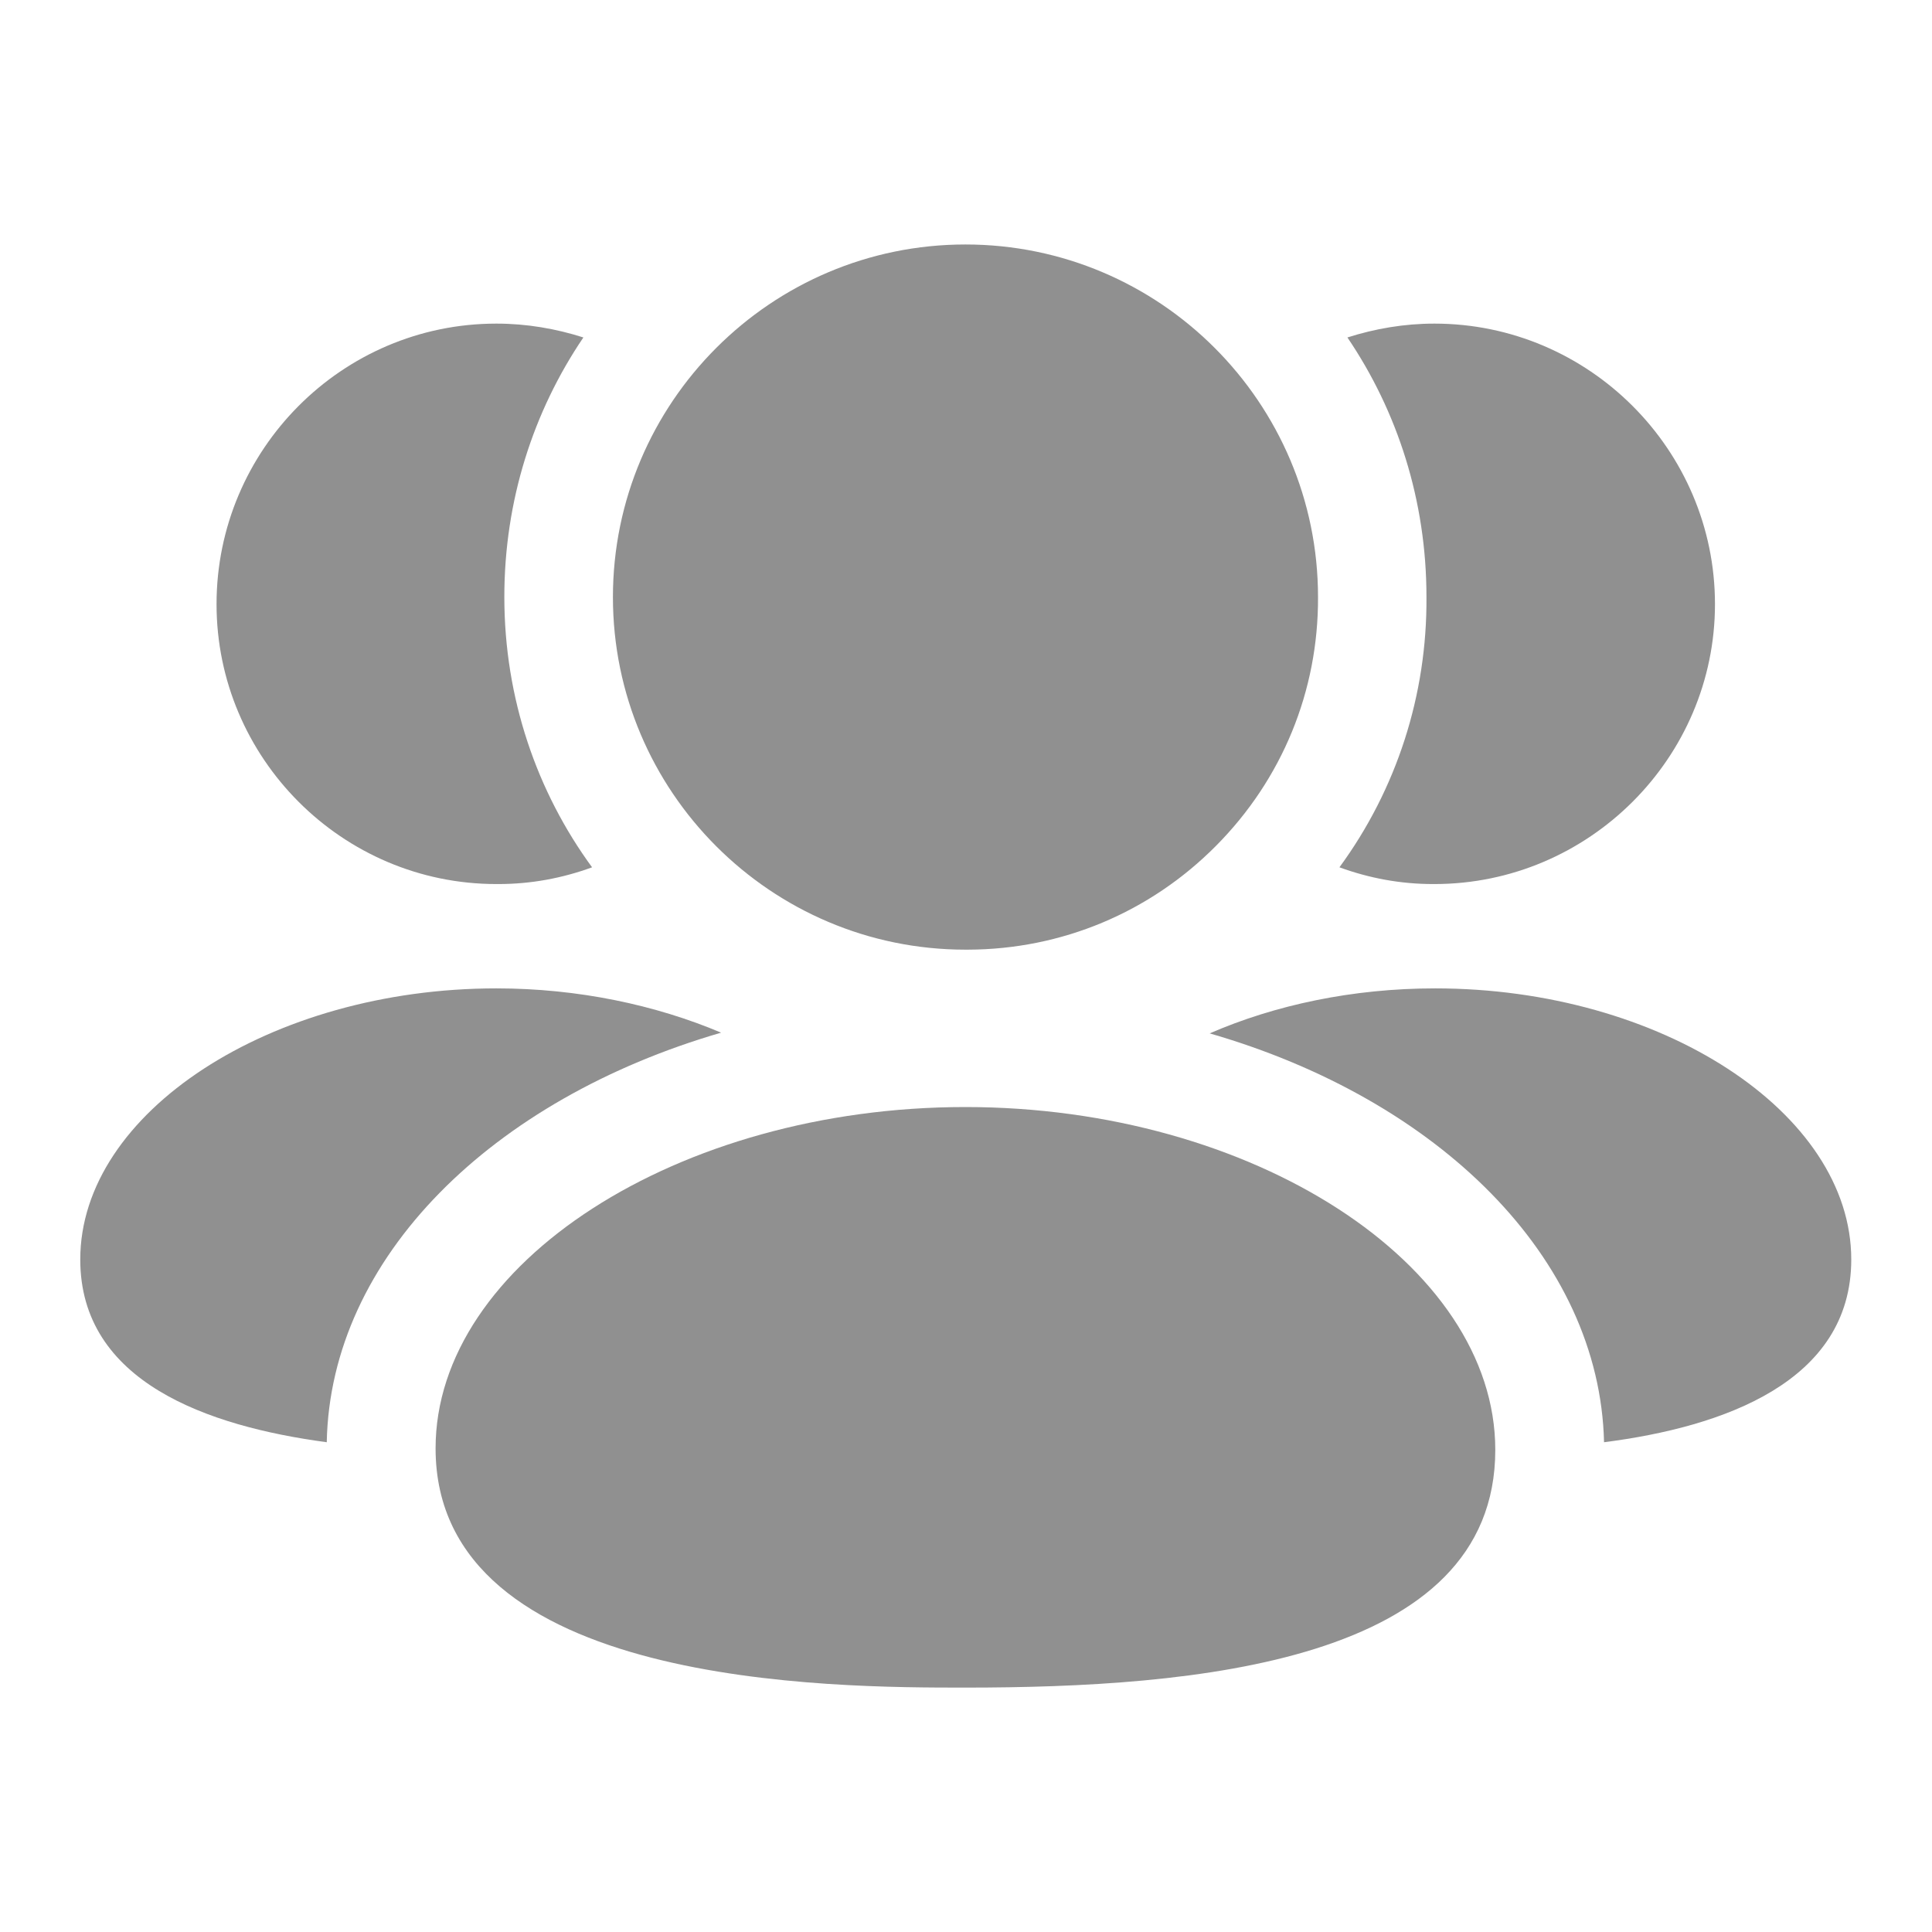
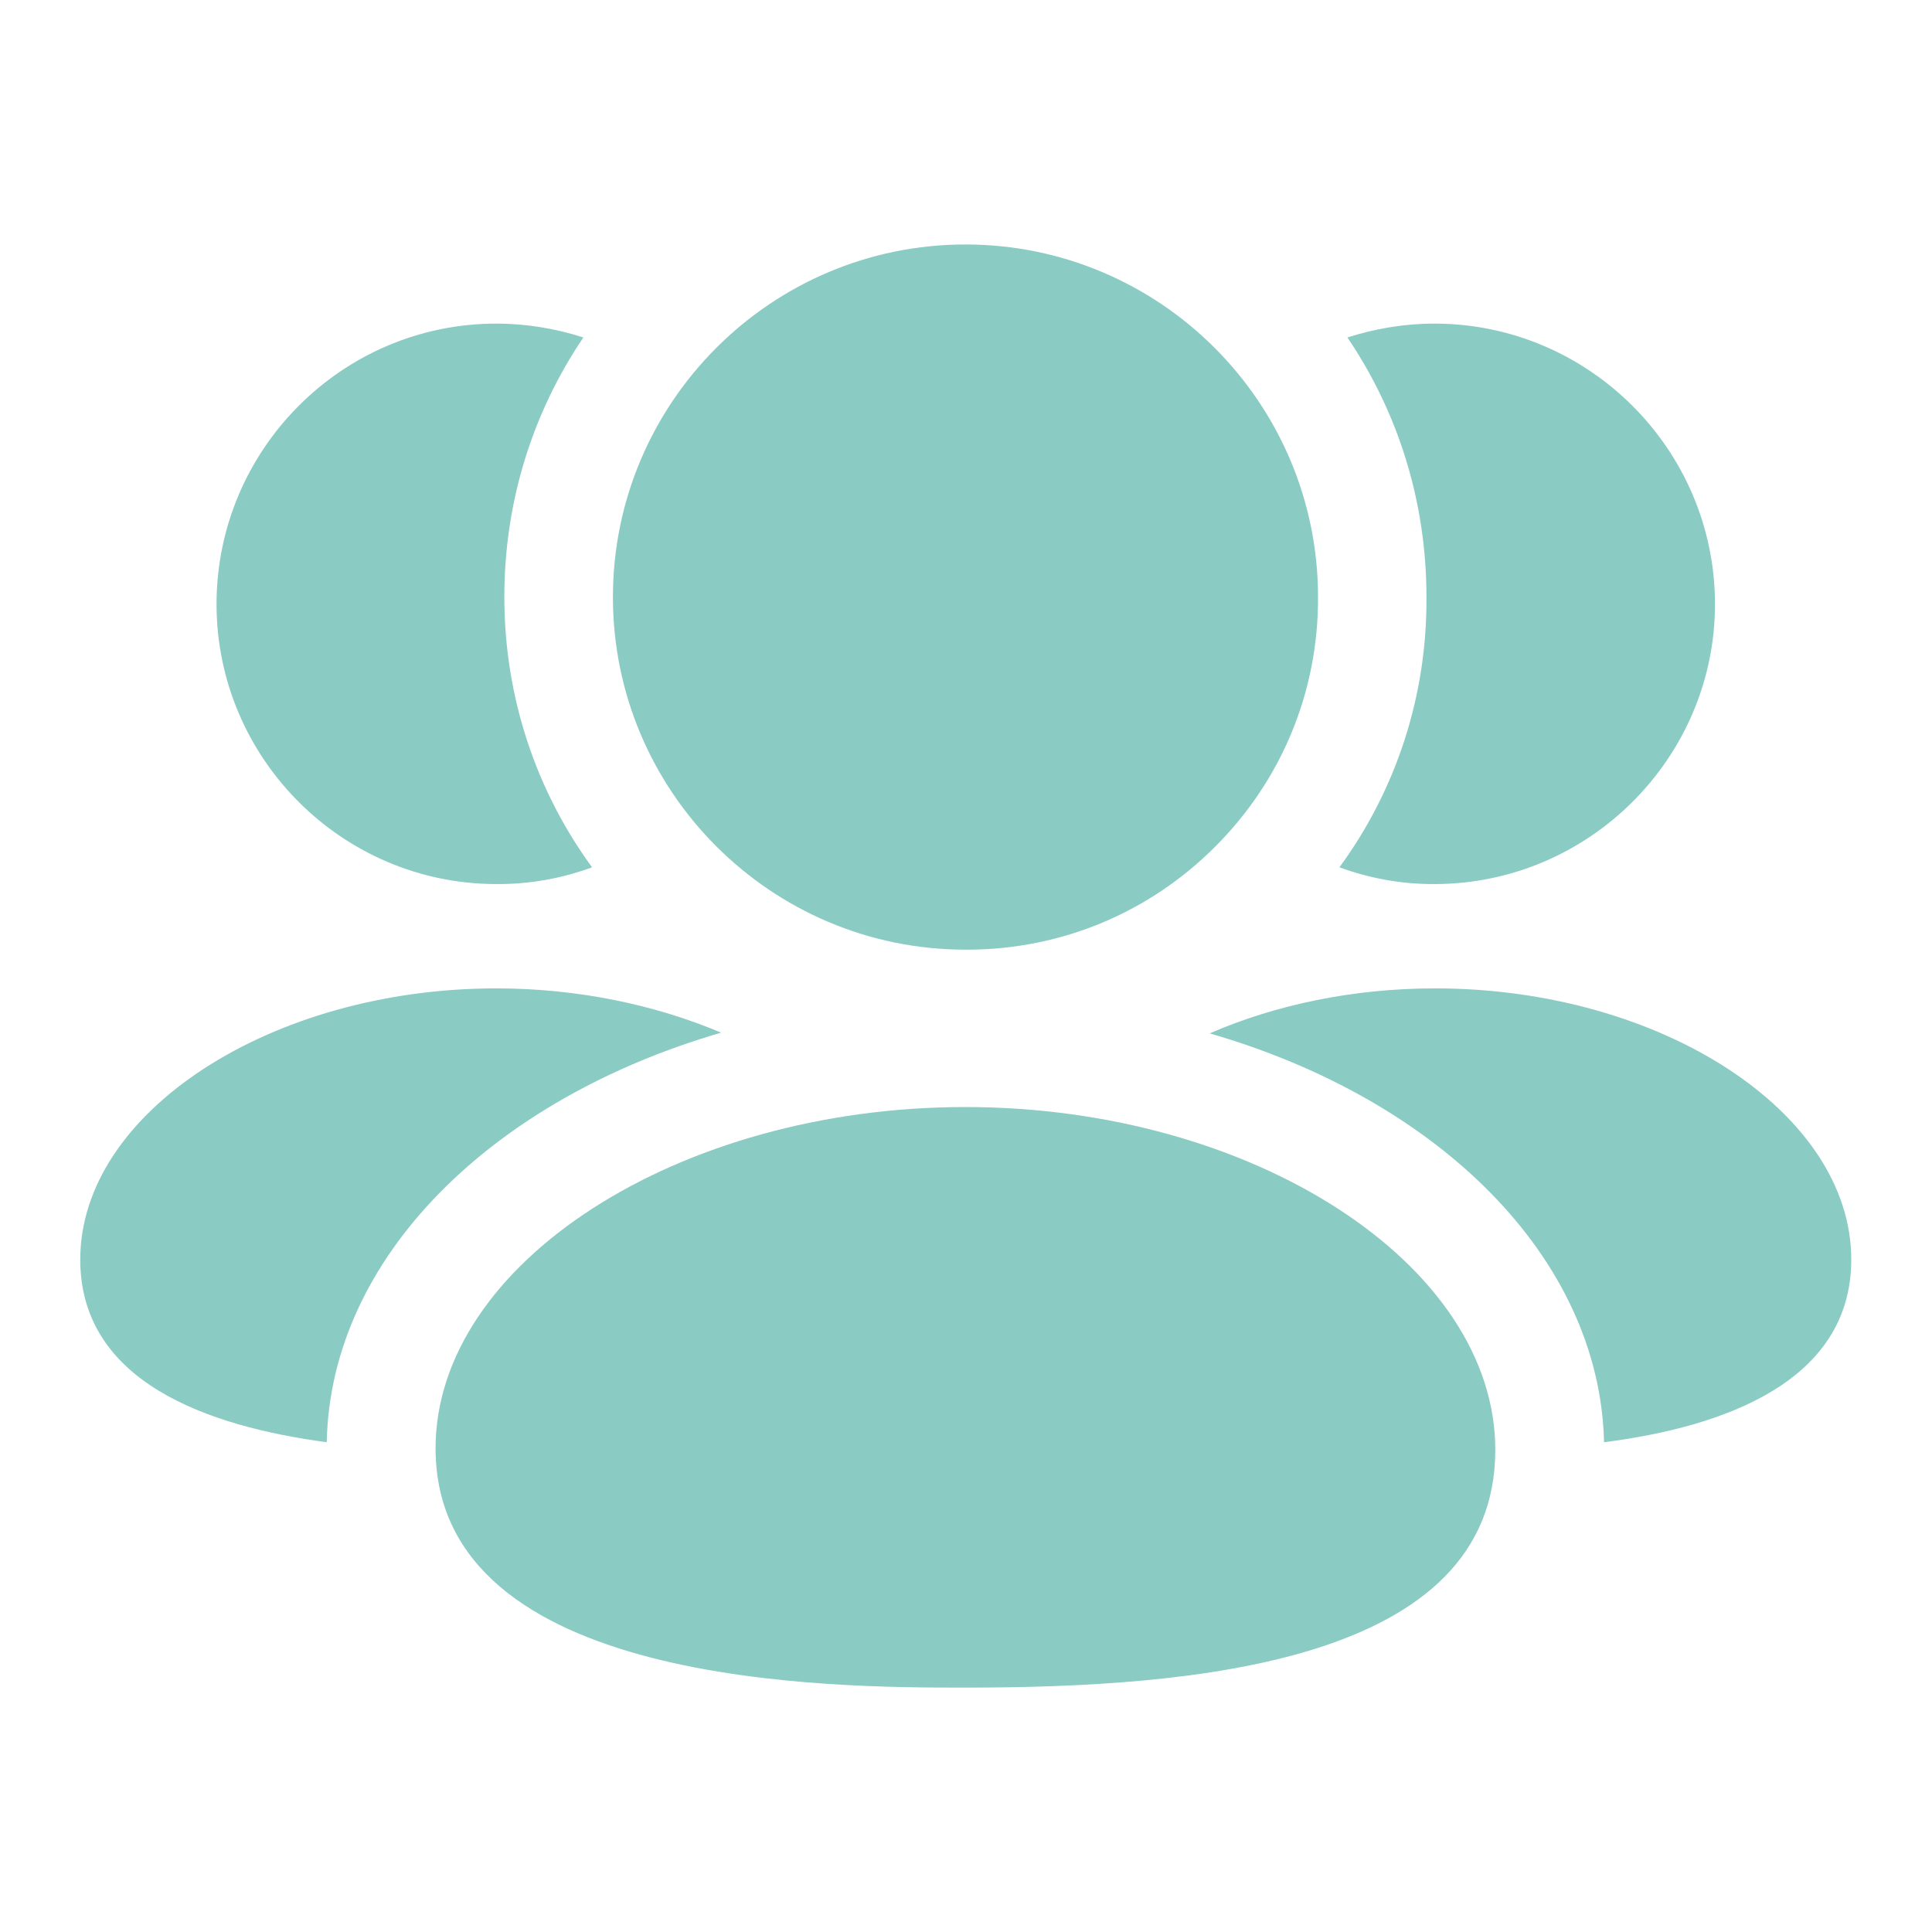
<svg xmlns="http://www.w3.org/2000/svg" width="24" height="24" viewBox="0 0 24 24" fill="none">
-   <path fill-rule="evenodd" clip-rule="evenodd" d="M17.828 12.278C16.801 12.278 15.838 12.485 15.027 12.837C17.864 13.656 19.872 15.619 19.926 17.916C21.403 17.727 22.997 17.168 22.997 15.646C22.997 13.818 20.629 12.278 17.828 12.278Z" fill="#909090" />
-   <path fill-rule="evenodd" clip-rule="evenodd" d="M17.801 10.982H17.819C19.737 10.982 21.304 9.415 21.304 7.505C21.304 5.587 19.737 4.02 17.819 4.02C17.441 4.02 17.081 4.083 16.738 4.192C17.36 5.11 17.72 6.218 17.72 7.415C17.729 8.631 17.351 9.802 16.639 10.774C17.009 10.909 17.396 10.982 17.801 10.982Z" fill="#909090" />
-   <path fill-rule="evenodd" clip-rule="evenodd" d="M8.958 12.828C8.147 12.485 7.184 12.278 6.166 12.278C3.365 12.278 0.997 13.818 0.997 15.646C0.997 17.168 2.582 17.718 4.059 17.916C4.104 15.619 6.112 13.656 8.958 12.828Z" fill="#909090" />
-   <path fill-rule="evenodd" clip-rule="evenodd" d="M6.166 10.982H6.193C6.598 10.982 6.986 10.909 7.355 10.774C6.67 9.838 6.265 8.676 6.265 7.415C6.265 6.218 6.625 5.11 7.247 4.192C6.905 4.083 6.544 4.02 6.166 4.02C4.248 4.02 2.69 5.587 2.69 7.505C2.69 9.415 4.248 10.982 6.166 10.982Z" fill="#909090" />
-   <path fill-rule="evenodd" clip-rule="evenodd" d="M11.992 13.752C8.425 13.752 5.411 15.694 5.411 17.992C5.411 20.964 10.364 20.964 11.992 20.964C14.818 20.964 18.575 20.658 18.575 18.011C18.575 15.702 15.56 13.752 11.992 13.752Z" fill="#909090" />
-   <path fill-rule="evenodd" clip-rule="evenodd" d="M11.993 11.797H12.023C13.189 11.794 14.284 11.335 15.105 10.508C15.928 9.68 16.378 8.583 16.373 7.418C16.373 5.002 14.409 3.037 11.993 3.037C9.578 3.037 7.614 5.002 7.614 7.418C7.614 9.833 9.578 11.797 11.993 11.797Z" fill="#909090" />
+   <path fill-rule="evenodd" clip-rule="evenodd" d="M17.828 12.278C16.801 12.278 15.838 12.485 15.027 12.837C17.864 13.656 19.872 15.619 19.926 17.916C21.403 17.727 22.997 17.168 22.997 15.646C22.997 13.818 20.629 12.278 17.828 12.278Z" fill="#8ACBC3" />
+   <path fill-rule="evenodd" clip-rule="evenodd" d="M17.801 10.982H17.819C19.737 10.982 21.304 9.415 21.304 7.505C21.304 5.587 19.737 4.02 17.819 4.02C17.441 4.02 17.081 4.083 16.738 4.192C17.36 5.11 17.72 6.218 17.72 7.415C17.729 8.631 17.351 9.802 16.639 10.774C17.009 10.909 17.396 10.982 17.801 10.982Z" fill="#8ACBC3" />
+   <path fill-rule="evenodd" clip-rule="evenodd" d="M8.958 12.828C8.147 12.485 7.184 12.278 6.166 12.278C3.365 12.278 0.997 13.818 0.997 15.646C0.997 17.168 2.582 17.718 4.059 17.916C4.104 15.619 6.112 13.656 8.958 12.828Z" fill="#8ACBC3" />
+   <path fill-rule="evenodd" clip-rule="evenodd" d="M6.166 10.982H6.193C6.598 10.982 6.986 10.909 7.355 10.774C6.67 9.838 6.265 8.676 6.265 7.415C6.265 6.218 6.625 5.11 7.247 4.192C6.905 4.083 6.544 4.02 6.166 4.02C4.248 4.02 2.69 5.587 2.69 7.505C2.69 9.415 4.248 10.982 6.166 10.982Z" fill="#8ACBC3" />
+   <path fill-rule="evenodd" clip-rule="evenodd" d="M11.992 13.752C8.425 13.752 5.411 15.694 5.411 17.992C5.411 20.964 10.364 20.964 11.992 20.964C14.818 20.964 18.575 20.658 18.575 18.011C18.575 15.702 15.56 13.752 11.992 13.752Z" fill="#8ACBC3" />
+   <path fill-rule="evenodd" clip-rule="evenodd" d="M11.993 11.797H12.023C13.189 11.794 14.284 11.335 15.105 10.508C15.928 9.68 16.378 8.583 16.373 7.418C16.373 5.002 14.409 3.037 11.993 3.037C9.578 3.037 7.614 5.002 7.614 7.418C7.614 9.833 9.578 11.797 11.993 11.797Z" fill="#8ACBC3" />
</svg>
